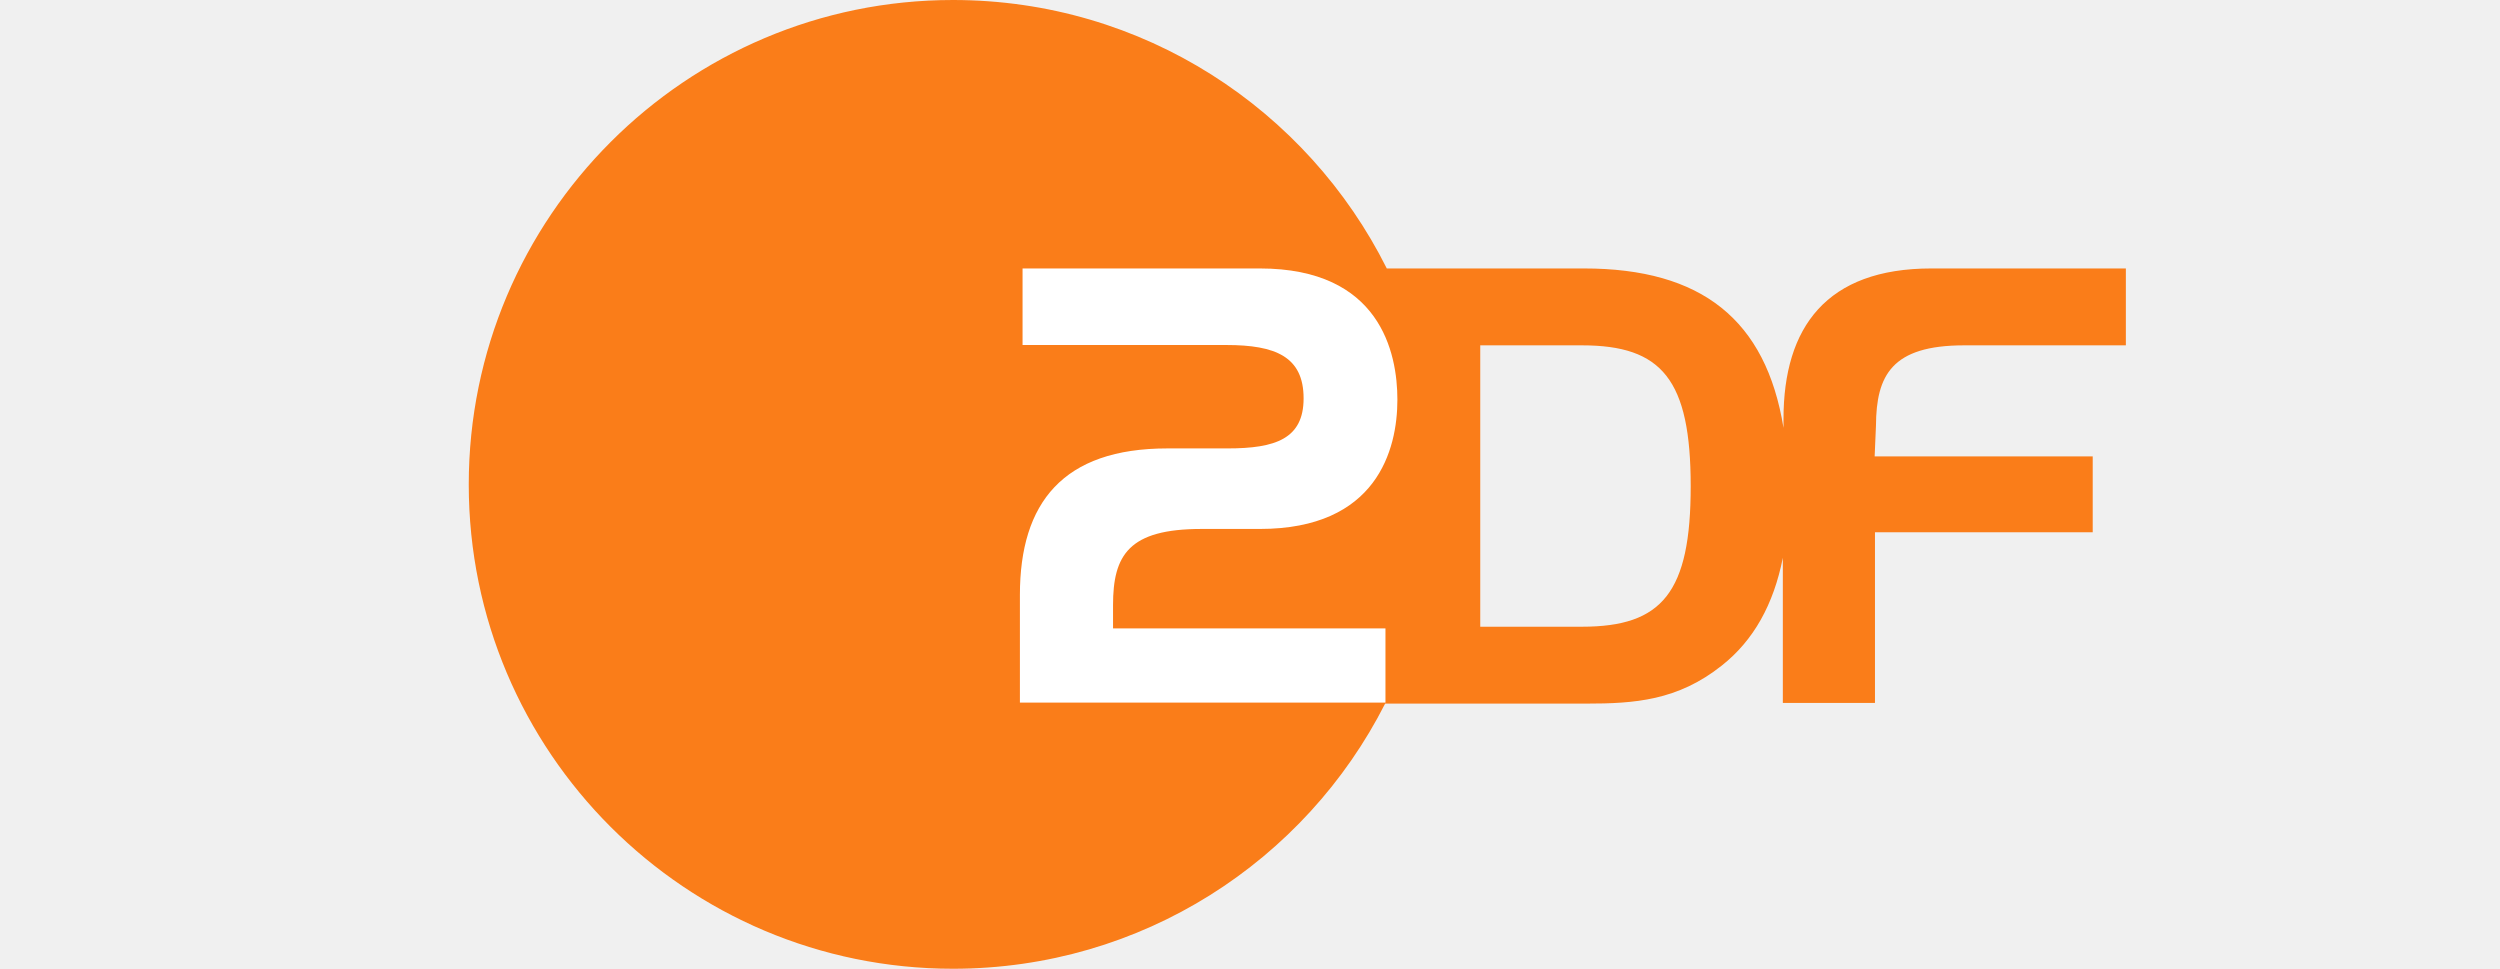
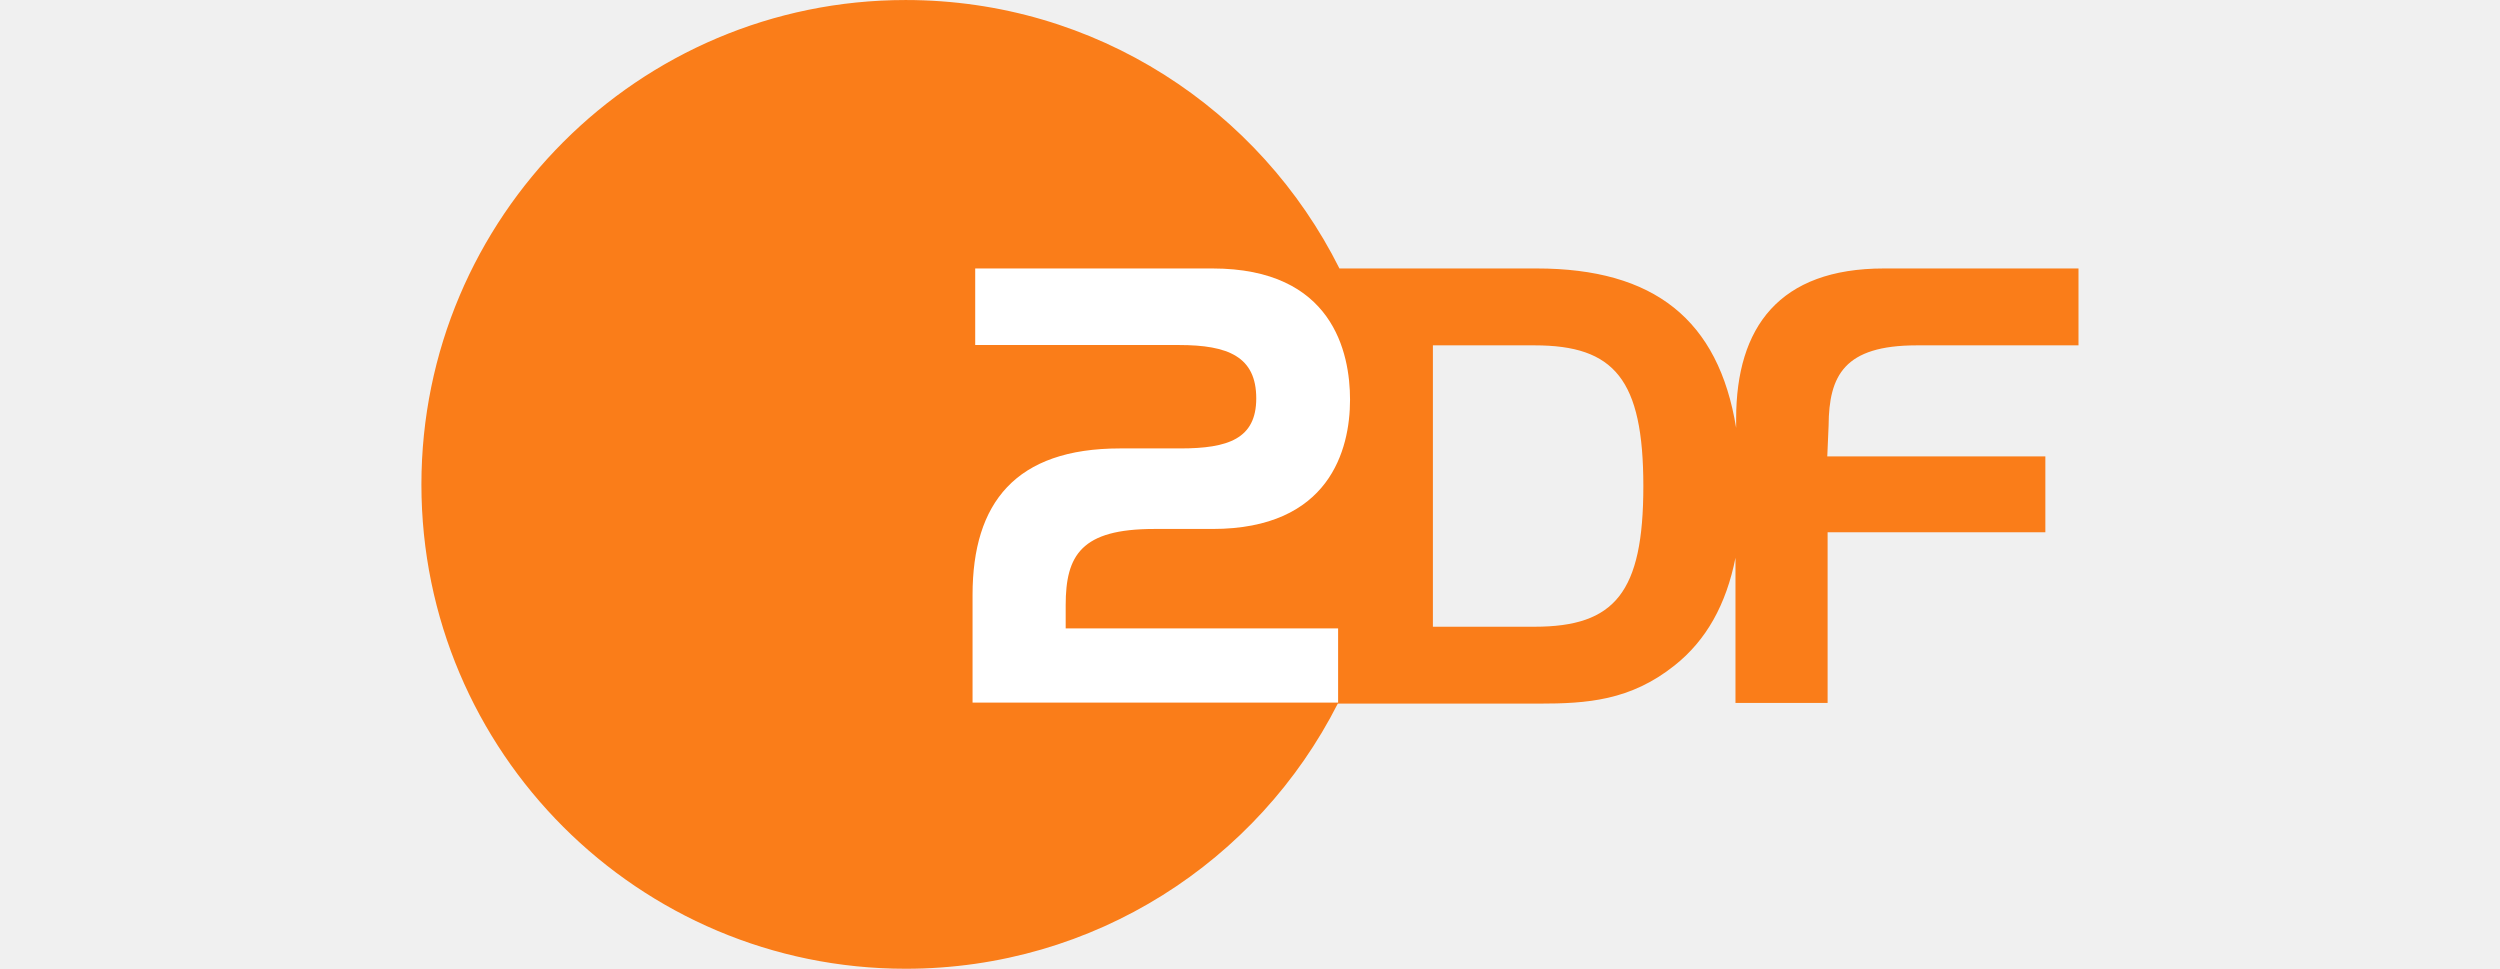
- <svg xmlns="http://www.w3.org/2000/svg" width="800" height="310" viewBox="0 0 211.667 82.021" version="1.1" id="svg1100">
-   <defs id="defs1097" />
-   <g id="layer1">
-     <g id="g3837" transform="matrix(0.280605,0,0,0.280605,-99.49256,76.32455)">
-       <g id="Ebene_13" class="st0" transform="translate(-3,-3)">
-         <rect x="496" y="-272" class="st1" width="1024" height="576" id="rect4" />
-       </g>
-       <g id="ZDFsport_x5F_de" transform="translate(-3,-3)">
-         <g id="g13">
-           <path class="st2" d="M 950.2,-164.8 H 999 V -188 h -58.7 c -31.6,0 -44.6,17.7 -44.6,45.4 v 2.7 C 890.4,-172.5 871,-188 835.5,-188 H 776 c -24,-48 -73.5,-81 -130.9,-81 -80.6,0 -146.1,65.5 -146.1,146.2 0,80.7 65.5,146.1 146.1,146.1 57,0 106.3,-32.5 130.4,-80 h 60.7 c 14.5,0 27.6,-0.9 40.9,-11.5 9.6,-7.6 15.6,-18.4 18.4,-32.5 v 43.8 h 27.8 v -51.5 H 989 v -22.9 h -65.8 l 0.4,-9.3 c 0.1,-15.1 4.7,-24.2 26.6,-24.2 z m -115.3,84.9 h -30.7 v -84.9 h 30.7 c 24.1,0 32.8,10.3 32.8,42.5 0,32.1 -8.6,42.4 -32.8,42.4 z" id="path7" />
-           <g id="g11">
-             <path class="st3" d="M 709.8,-133.7 H 728 c 14.4,0 22.9,-2.9 22.9,-15.1 0,-12.6 -8.5,-16.1 -23.3,-16.1 H 666.1 V -188 h 71.6 c 36.3,0 41.5,25.4 41.5,39.6 0,15.1 -6.2,39 -41.5,39 h -17.6 c -22,0 -26.7,7.9 -26.7,23 v 7 h 82.2 V -57 H 665.3 v -32.5 c 0,-27.8 13,-44.2 44.5,-44.2 z" id="path9" />
-           </g>
-         </g>
-       </g>
-     </g>
-   </g>
-   <style type="text/css" id="style2">
- 	.st0{display:none;}
- 	.st1{display:inline;fill:#7D7D7D;}
- 	.st2{fill:#FA7D19;}
- 	.st3{fill:#FFFFFF;}
- </style>
+ <svg xmlns="http://www.w3.org/2000/svg" width="800" height="310" viewBox="0 0 211.667 82.021">
+   <path d="M950.2-164.8H999V-188h-58.7c-31.6 0-44.6 17.7-44.6 45.4v2.7c-5.3-32.6-24.7-48.1-60.2-48.1H776c-24-48-73.5-81-130.9-81-80.6 0-146.1 65.5-146.1 146.2 0 80.7 65.5 146.1 146.1 146.1 57 0 106.3-32.5 130.4-80h60.7c14.5 0 27.6-.9 40.9-11.5 9.6-7.6 15.6-18.4 18.4-32.5v43.8h27.8v-51.5H989v-22.9h-65.8l.4-9.3c.1-15.1 4.7-24.2 26.6-24.2zM834.9-79.9h-30.7v-84.9h30.7c24.1 0 32.8 10.3 32.8 42.5 0 32.1-8.6 42.4-32.8 42.4z" style="fill:#fa7d19" transform="translate(-104.34 75.483) scale(.2806)" />
+   <path d="M709.8-133.7H728c14.4 0 22.9-2.9 22.9-15.1 0-12.6-8.5-16.1-23.3-16.1h-61.5V-188h71.6c36.3 0 41.5 25.4 41.5 39.6 0 15.1-6.2 39-41.5 39h-17.6c-22 0-26.7 7.9-26.7 23v7h82.2V-57H665.3v-32.5c0-27.8 13-44.2 44.5-44.2z" style="fill:#fff" transform="translate(-104.34 75.483) scale(.2806)" />
</svg>
